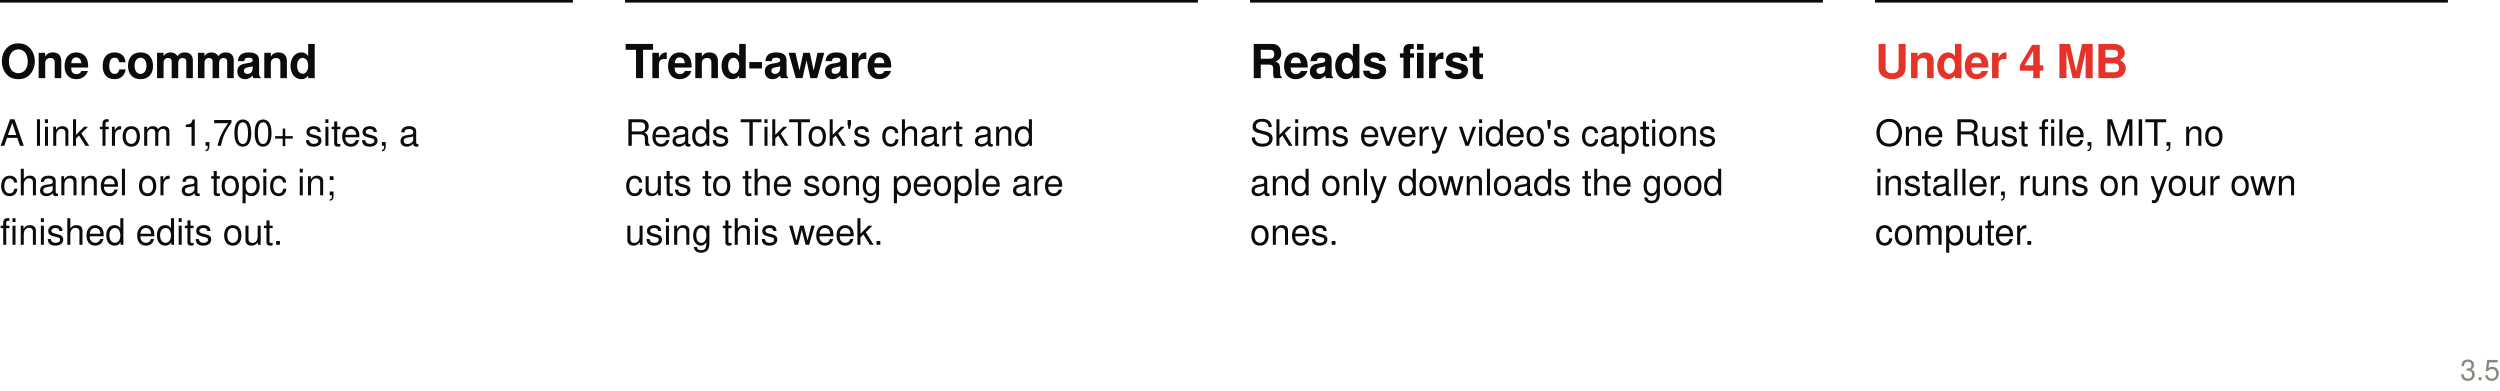
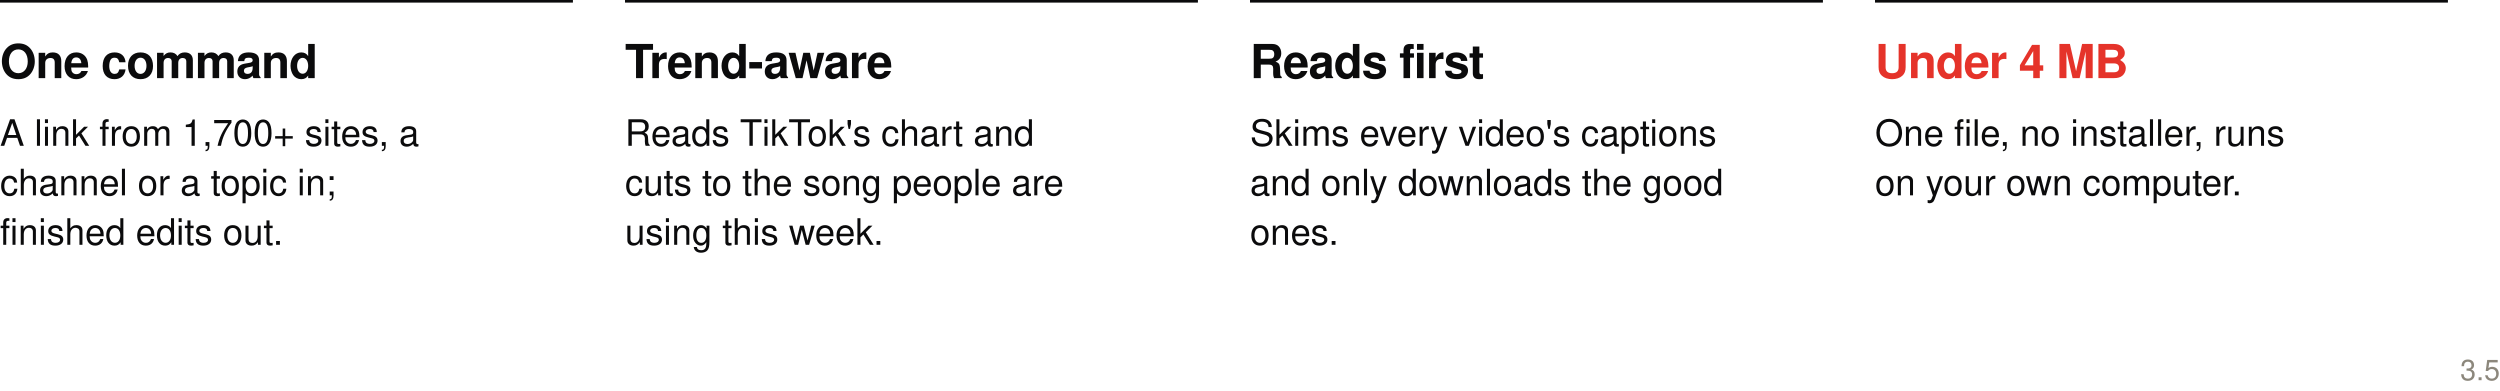
- <svg xmlns="http://www.w3.org/2000/svg" width="960" height="150" viewBox="0 0 960 150" role="img" aria-label="Why EditsMaker: one command for a link from 1,700+ sites, trend-aware, reads first, under 4 MB: one MIT binary on your computer">
+ <svg xmlns="http://www.w3.org/2000/svg" width="960" height="150" viewBox="0 0 960 150" role="img" aria-label="Why EditsMaker: one command for a link from 1,700+ sites, trend-aware, reads first, under 4 MB: one file on your computer">
  <line x1="0" y1="0.5" x2="220" y2="0.5" stroke="#0B0B0C" stroke-width="1" />
  <text x="0" y="30" font-family="Helvetica Neue, Helvetica, Arial, Liberation Sans, sans-serif" font-weight="700" font-size="18" fill="#0B0B0C" text-anchor="start" letter-spacing="-0.3">One command</text>
  <text x="0" y="56" font-family="Helvetica Neue, Helvetica, Arial, Liberation Sans, sans-serif" font-weight="300" font-size="14" fill="#0B0B0C" text-anchor="start" letter-spacing="0">A link from 1,700+ sites, a</text>
  <text x="0" y="75" font-family="Helvetica Neue, Helvetica, Arial, Liberation Sans, sans-serif" font-weight="300" font-size="14" fill="#0B0B0C" text-anchor="start" letter-spacing="0">channel or a topic in;</text>
  <text x="0" y="94" font-family="Helvetica Neue, Helvetica, Arial, Liberation Sans, sans-serif" font-weight="300" font-size="14" fill="#0B0B0C" text-anchor="start" letter-spacing="0">finished edits out.</text>
  <line x1="240" y1="0.5" x2="460" y2="0.5" stroke="#0B0B0C" stroke-width="1" />
  <text x="240" y="30" font-family="Helvetica Neue, Helvetica, Arial, Liberation Sans, sans-serif" font-weight="700" font-size="18" fill="#0B0B0C" text-anchor="start" letter-spacing="-0.3">Trend-aware</text>
  <text x="240" y="56" font-family="Helvetica Neue, Helvetica, Arial, Liberation Sans, sans-serif" font-weight="300" font-size="14" fill="#0B0B0C" text-anchor="start" letter-spacing="0">Reads TikTok's chart and</text>
  <text x="240" y="75" font-family="Helvetica Neue, Helvetica, Arial, Liberation Sans, sans-serif" font-weight="300" font-size="14" fill="#0B0B0C" text-anchor="start" letter-spacing="0">cuts to the song people are</text>
  <text x="240" y="94" font-family="Helvetica Neue, Helvetica, Arial, Liberation Sans, sans-serif" font-weight="300" font-size="14" fill="#0B0B0C" text-anchor="start" letter-spacing="0">using this week.</text>
  <line x1="480" y1="0.5" x2="700" y2="0.5" stroke="#0B0B0C" stroke-width="1" />
  <text x="480" y="30" font-family="Helvetica Neue, Helvetica, Arial, Liberation Sans, sans-serif" font-weight="700" font-size="18" fill="#0B0B0C" text-anchor="start" letter-spacing="-0.3">Reads first</text>
  <text x="480" y="56" font-family="Helvetica Neue, Helvetica, Arial, Liberation Sans, sans-serif" font-weight="300" font-size="14" fill="#0B0B0C" text-anchor="start" letter-spacing="0">Skims every video's captions</text>
  <text x="480" y="75" font-family="Helvetica Neue, Helvetica, Arial, Liberation Sans, sans-serif" font-weight="300" font-size="14" fill="#0B0B0C" text-anchor="start" letter-spacing="0">and only downloads the good</text>
  <text x="480" y="94" font-family="Helvetica Neue, Helvetica, Arial, Liberation Sans, sans-serif" font-weight="300" font-size="14" fill="#0B0B0C" text-anchor="start" letter-spacing="0">ones.</text>
  <line x1="720" y1="0.5" x2="940" y2="0.5" stroke="#0B0B0C" stroke-width="1" />
  <text x="720" y="30" font-family="Helvetica Neue, Helvetica, Arial, Liberation Sans, sans-serif" font-weight="700" font-size="18" fill="#E5332A" text-anchor="start" letter-spacing="-0.3">Under 4 MB</text>
-   <text x="720" y="56" font-family="Helvetica Neue, Helvetica, Arial, Liberation Sans, sans-serif" font-weight="300" font-size="14" fill="#0B0B0C" text-anchor="start" letter-spacing="0">One Rust file, MIT, no</text>
-   <text x="720" y="75" font-family="Helvetica Neue, Helvetica, Arial, Liberation Sans, sans-serif" font-weight="300" font-size="14" fill="#0B0B0C" text-anchor="start" letter-spacing="0">installer, runs on your own</text>
-   <text x="720" y="94" font-family="Helvetica Neue, Helvetica, Arial, Liberation Sans, sans-serif" font-weight="300" font-size="14" fill="#0B0B0C" text-anchor="start" letter-spacing="0">computer.</text>
+   <text x="720" y="56" font-family="Helvetica Neue, Helvetica, Arial, Liberation Sans, sans-serif" font-weight="300" font-size="14" fill="#0B0B0C" text-anchor="start" letter-spacing="0">One file, no installer, runs</text>
+   <text x="720" y="75" font-family="Helvetica Neue, Helvetica, Arial, Liberation Sans, sans-serif" font-weight="300" font-size="14" fill="#0B0B0C" text-anchor="start" letter-spacing="0">on your own computer.</text>
  <text x="960" y="146" font-family="Helvetica Neue, Helvetica, Arial, Liberation Sans, sans-serif" font-weight="400" font-size="11" fill="#8C877C" text-anchor="end" letter-spacing="0">3.5</text>
</svg>
